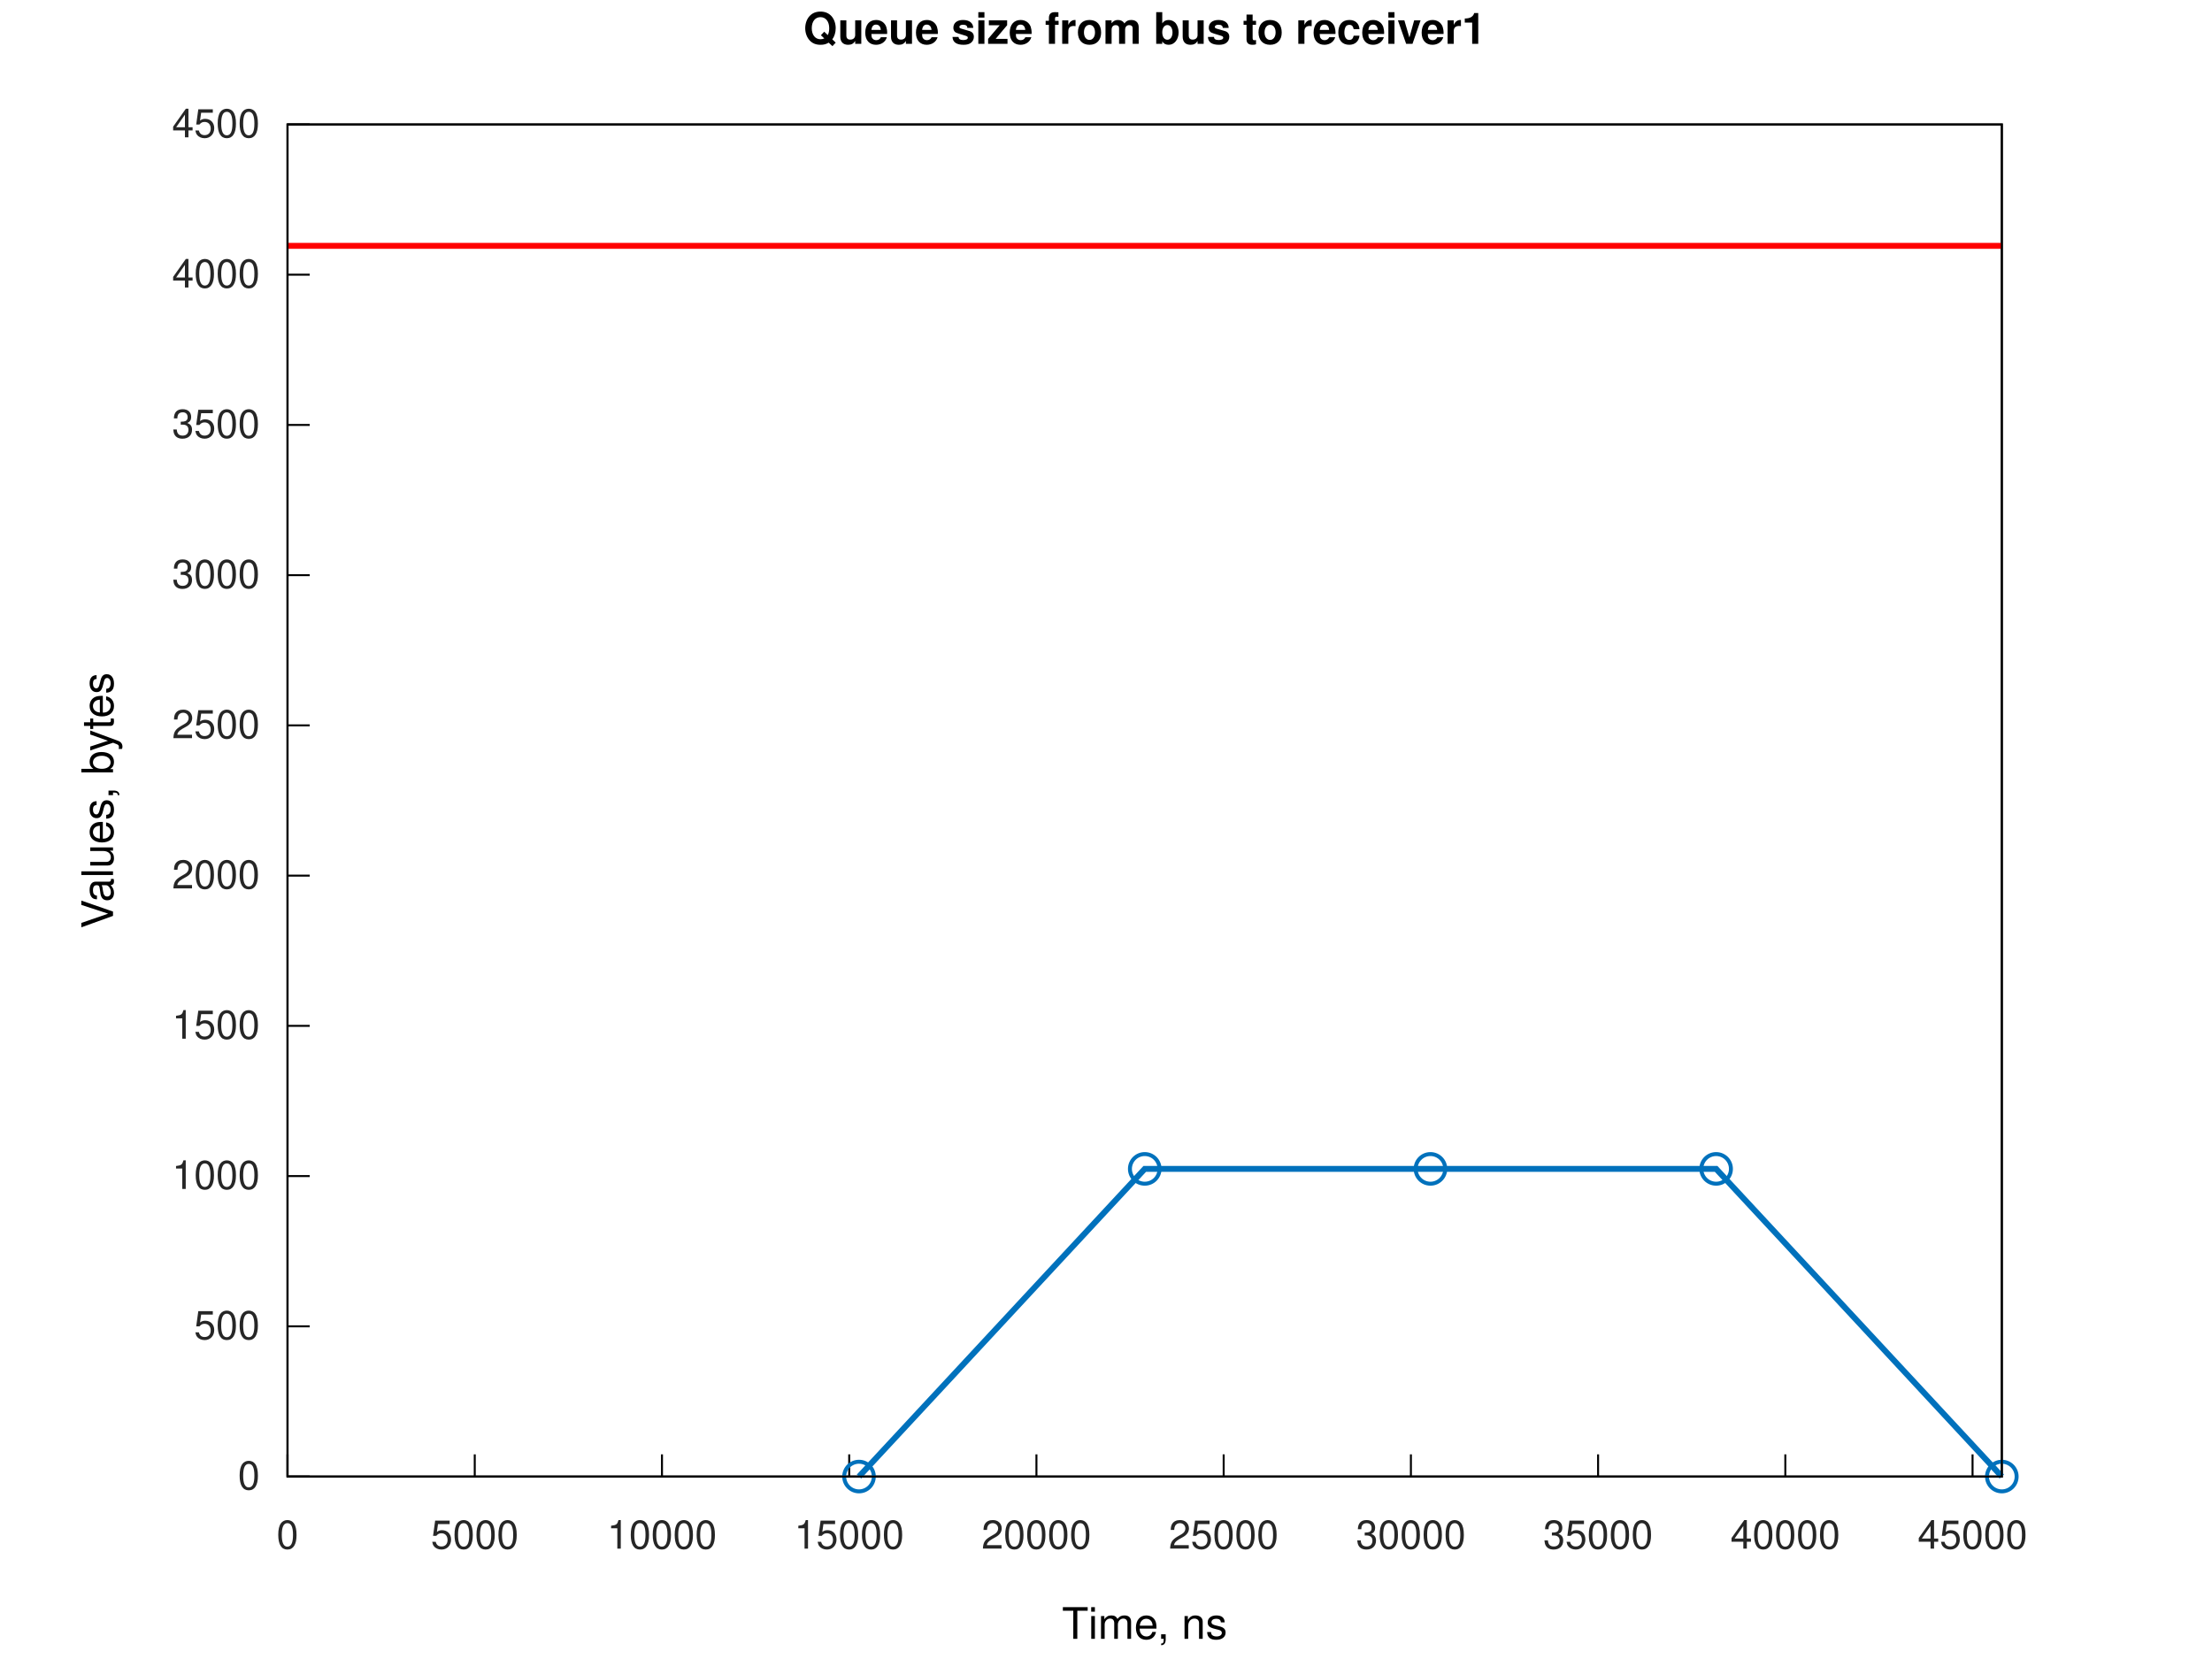
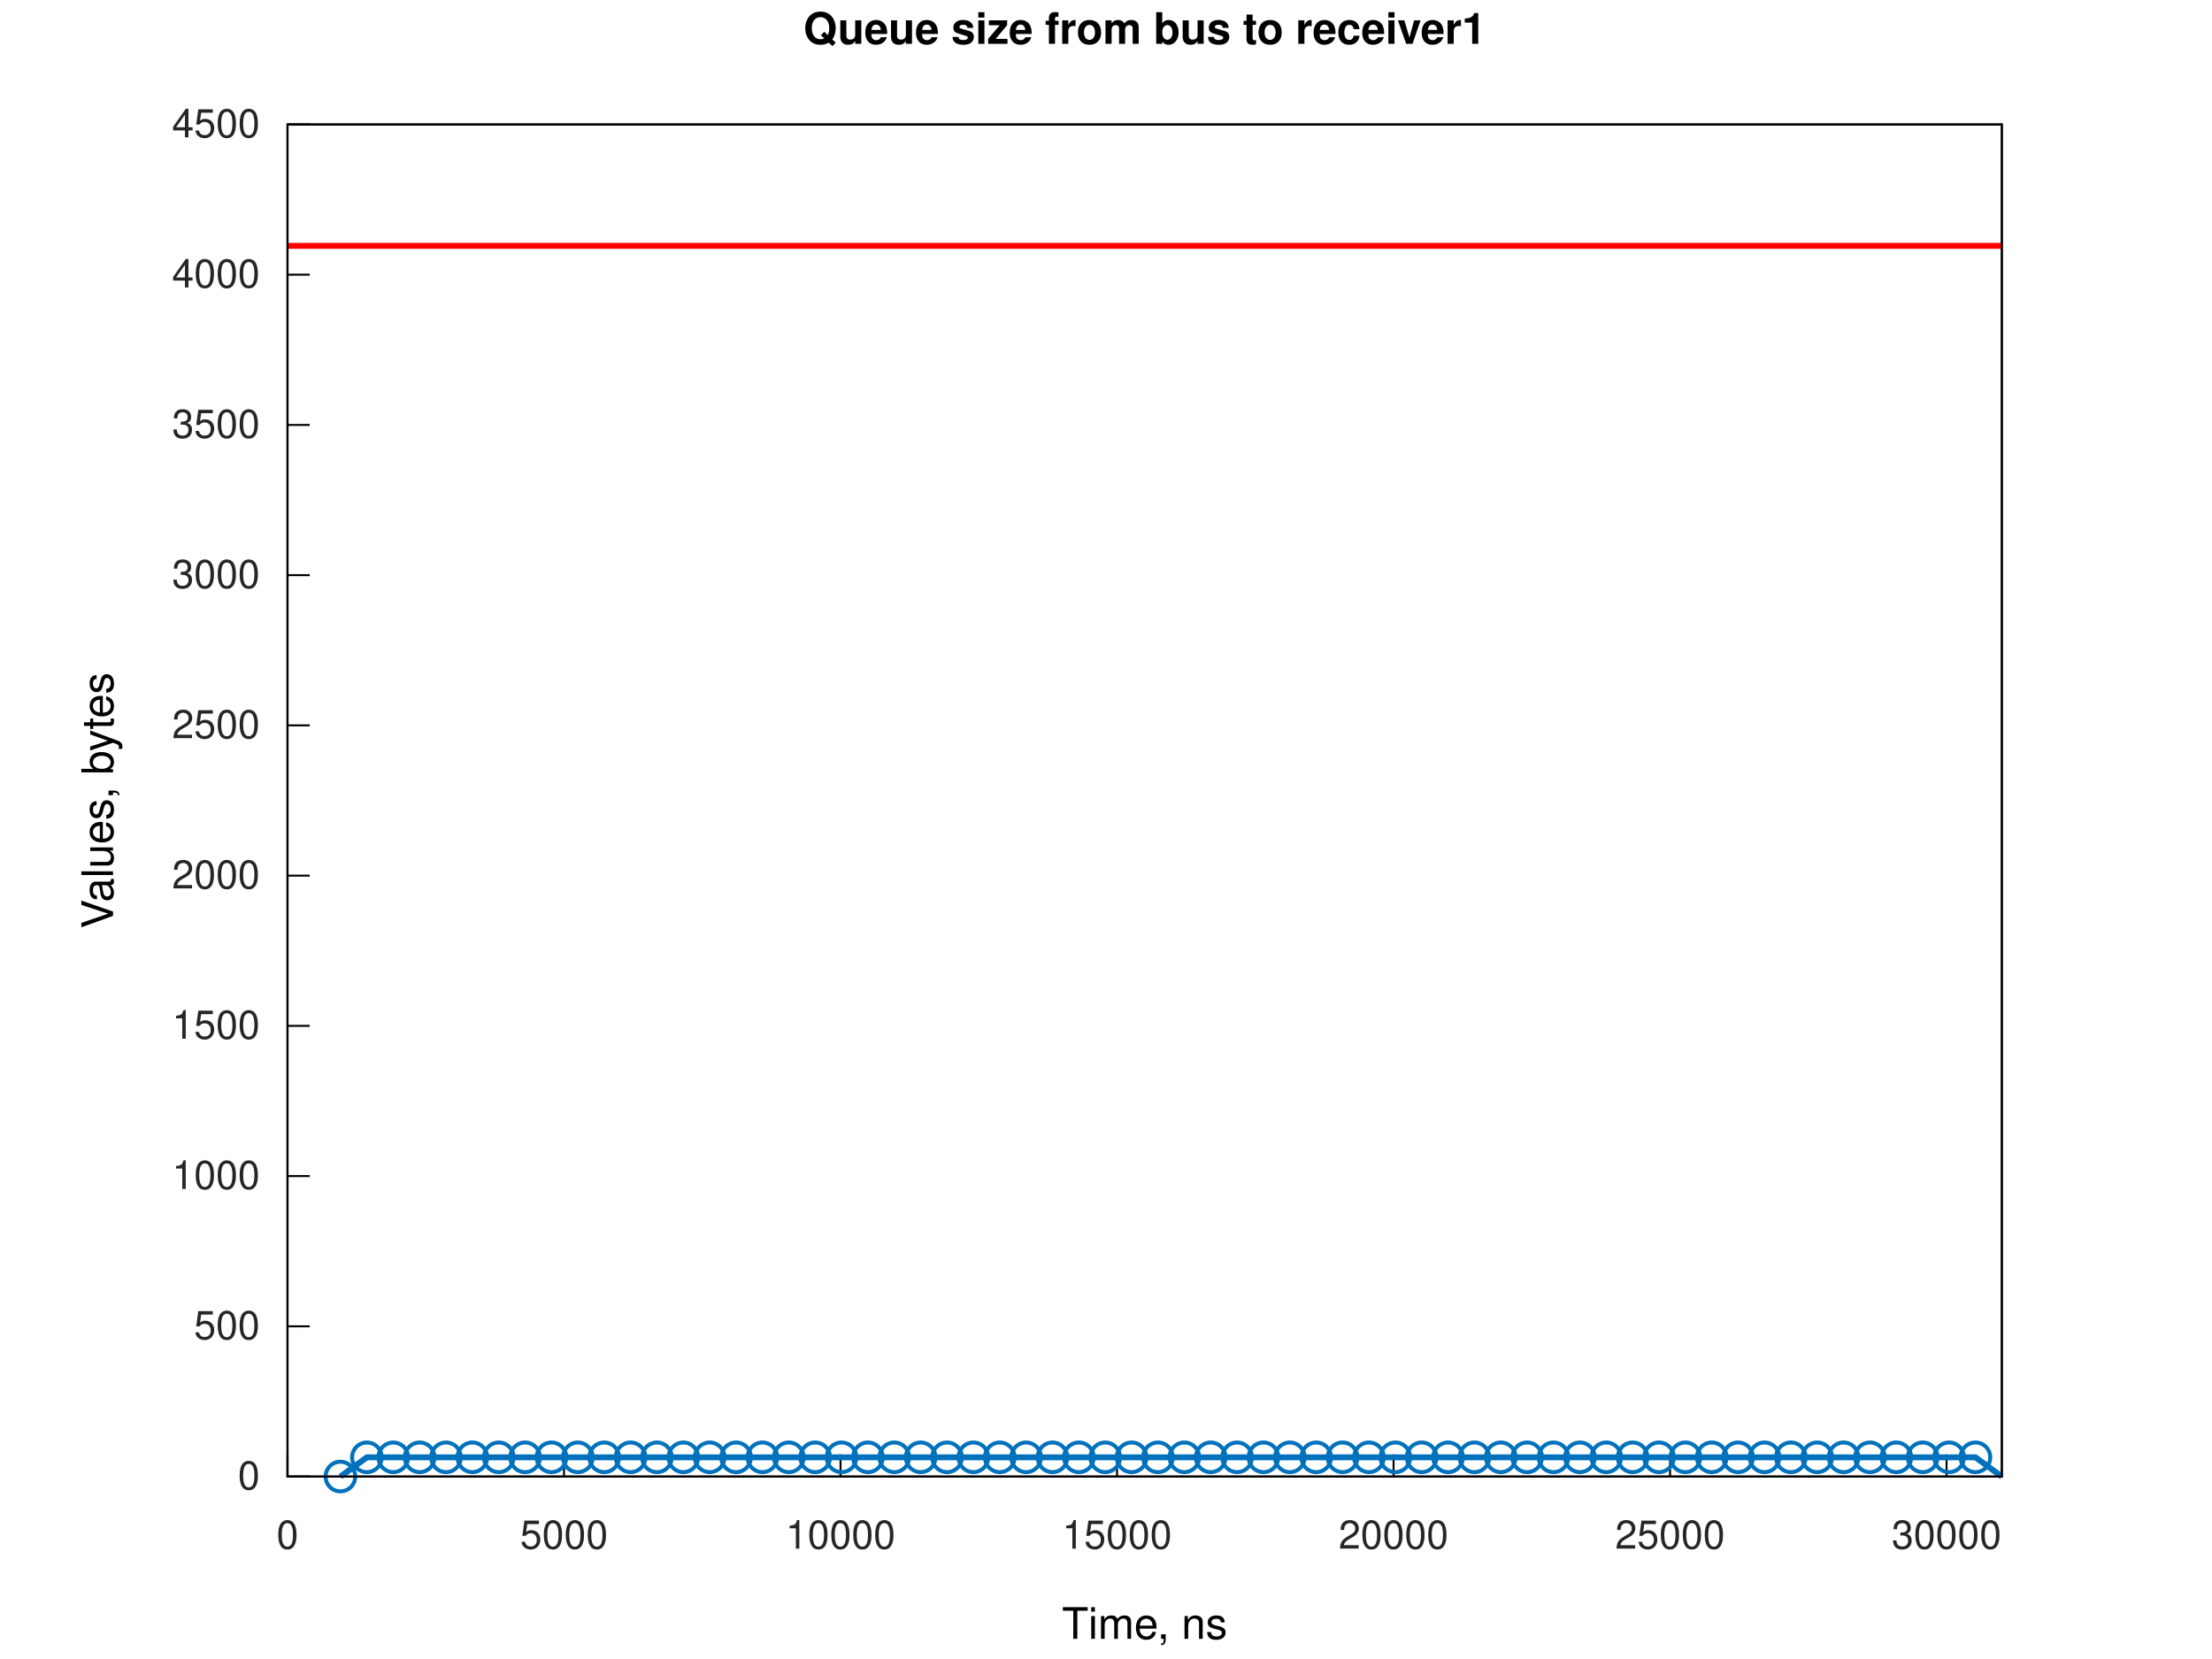
<svg xmlns="http://www.w3.org/2000/svg" xmlns:xlink="http://www.w3.org/1999/xlink" width="560" height="420" viewBox="0 0 560 420">
  <g id="gnuplot_canvas">
    <rect x="0" y="0" width="560" height="420" fill="none" />
    <defs>
      <circle id="gpDot" r="0.5" stroke-width="0.5" stroke="currentColor" />
      <path id="gpPt0" stroke-width="0.267" stroke="currentColor" d="M-1,0 h2 M0,-1 v2" />
      <path id="gpPt1" stroke-width="0.267" stroke="currentColor" d="M-1,-1 L1,1 M1,-1 L-1,1" />
      <path id="gpPt2" stroke-width="0.267" stroke="currentColor" d="M-1,0 L1,0 M0,-1 L0,1 M-1,-1 L1,1 M-1,1 L1,-1" />
      <rect id="gpPt3" stroke-width="0.267" stroke="currentColor" x="-1" y="-1" width="2" height="2" />
      <rect id="gpPt4" stroke-width="0.267" stroke="currentColor" fill="currentColor" x="-1" y="-1" width="2" height="2" />
      <circle id="gpPt5" stroke-width="0.267" stroke="currentColor" cx="0" cy="0" r="1" />
      <use xlink:href="#gpPt5" id="gpPt6" fill="currentColor" stroke="none" />
      <path id="gpPt7" stroke-width="0.267" stroke="currentColor" d="M0,-1.33 L-1.33,0.67 L1.33,0.67 z" />
      <use xlink:href="#gpPt7" id="gpPt8" fill="currentColor" stroke="none" />
      <use xlink:href="#gpPt7" id="gpPt9" stroke="currentColor" transform="rotate(180)" />
      <use xlink:href="#gpPt9" id="gpPt10" fill="currentColor" stroke="none" />
      <use xlink:href="#gpPt3" id="gpPt11" stroke="currentColor" transform="rotate(45)" />
      <use xlink:href="#gpPt11" id="gpPt12" fill="currentColor" stroke="none" />
      <path id="gpPt13" stroke-width="0.267" stroke="currentColor" d="M0,1.330 L1.265,0.411 L0.782,-1.067 L-0.782,-1.076 L-1.265,0.411 z" />
      <use xlink:href="#gpPt13" id="gpPt14" fill="currentColor" stroke="none" />
      <filter id="textbox" filterUnits="objectBoundingBox" x="0" y="0" height="1" width="1">
        <feFlood flood-color="white" flood-opacity="1" result="bgnd" />
        <feComposite in="SourceGraphic" in2="bgnd" operator="atop" />
      </filter>
      <filter id="greybox" filterUnits="objectBoundingBox" x="0" y="0" height="1" width="1">
        <feFlood flood-color="lightgrey" flood-opacity="1" result="grey" />
        <feComposite in="SourceGraphic" in2="grey" operator="atop" />
      </filter>
    </defs>
    <g fill="none" color="white" stroke="currentColor" stroke-width="1.00" stroke-linecap="butt" stroke-linejoin="miter">
</g>
    <g fill="none" color="white" stroke="currentColor" stroke-width="0.50" stroke-linecap="butt" stroke-linejoin="miter">
</g>
    <g fill="none" color="black" stroke="currentColor" stroke-width="0.50" stroke-linecap="butt" stroke-linejoin="miter">
      <path stroke="rgb(  0,   0,   0)" d="M72.79,373.81 L78.41,373.81  " />
      <g transform="translate(65.79,377.06)" stroke="none" fill="rgb(38,38,38)" font-family="Helvetica" font-size="10.00" text-anchor="end">
        <text>
          <tspan font-family="Helvetica">0</tspan>
        </text>
      </g>
    </g>
    <g fill="none" color="black" stroke="currentColor" stroke-width="0.50" stroke-linecap="butt" stroke-linejoin="miter">
      <path stroke="rgb(  0,   0,   0)" d="M72.79,335.78 L78.41,335.78  " />
      <g transform="translate(65.79,339.03)" stroke="none" fill="rgb(38,38,38)" font-family="Helvetica" font-size="10.00" text-anchor="end">
        <text>
          <tspan font-family="Helvetica">500</tspan>
        </text>
      </g>
    </g>
    <g fill="none" color="black" stroke="currentColor" stroke-width="0.50" stroke-linecap="butt" stroke-linejoin="miter">
      <path stroke="rgb(  0,   0,   0)" d="M72.79,297.74 L78.41,297.74  " />
      <g transform="translate(65.79,300.99)" stroke="none" fill="rgb(38,38,38)" font-family="Helvetica" font-size="10.00" text-anchor="end">
        <text>
          <tspan font-family="Helvetica">1000</tspan>
        </text>
      </g>
    </g>
    <g fill="none" color="black" stroke="currentColor" stroke-width="0.50" stroke-linecap="butt" stroke-linejoin="miter">
      <path stroke="rgb(  0,   0,   0)" d="M72.79,259.71 L78.41,259.71  " />
      <g transform="translate(65.79,262.96)" stroke="none" fill="rgb(38,38,38)" font-family="Helvetica" font-size="10.00" text-anchor="end">
        <text>
          <tspan font-family="Helvetica">1500</tspan>
        </text>
      </g>
    </g>
    <g fill="none" color="black" stroke="currentColor" stroke-width="0.50" stroke-linecap="butt" stroke-linejoin="miter">
      <path stroke="rgb(  0,   0,   0)" d="M72.79,221.68 L78.41,221.68  " />
      <g transform="translate(65.79,224.93)" stroke="none" fill="rgb(38,38,38)" font-family="Helvetica" font-size="10.00" text-anchor="end">
        <text>
          <tspan font-family="Helvetica">2000</tspan>
        </text>
      </g>
    </g>
    <g fill="none" color="black" stroke="currentColor" stroke-width="0.50" stroke-linecap="butt" stroke-linejoin="miter">
      <path stroke="rgb(  0,   0,   0)" d="M72.79,183.64 L78.41,183.64  " />
      <g transform="translate(65.79,186.89)" stroke="none" fill="rgb(38,38,38)" font-family="Helvetica" font-size="10.00" text-anchor="end">
        <text>
          <tspan font-family="Helvetica">2500</tspan>
        </text>
      </g>
    </g>
    <g fill="none" color="black" stroke="currentColor" stroke-width="0.50" stroke-linecap="butt" stroke-linejoin="miter">
      <path stroke="rgb(  0,   0,   0)" d="M72.79,145.61 L78.41,145.61  " />
      <g transform="translate(65.79,148.86)" stroke="none" fill="rgb(38,38,38)" font-family="Helvetica" font-size="10.00" text-anchor="end">
        <text>
          <tspan font-family="Helvetica">3000</tspan>
        </text>
      </g>
    </g>
    <g fill="none" color="black" stroke="currentColor" stroke-width="0.50" stroke-linecap="butt" stroke-linejoin="miter">
      <path stroke="rgb(  0,   0,   0)" d="M72.79,107.58 L78.41,107.58  " />
      <g transform="translate(65.79,110.83)" stroke="none" fill="rgb(38,38,38)" font-family="Helvetica" font-size="10.00" text-anchor="end">
        <text>
          <tspan font-family="Helvetica">3500</tspan>
        </text>
      </g>
    </g>
    <g fill="none" color="black" stroke="currentColor" stroke-width="0.50" stroke-linecap="butt" stroke-linejoin="miter">
      <path stroke="rgb(  0,   0,   0)" d="M72.79,69.54 L78.41,69.54  " />
      <g transform="translate(65.79,72.79)" stroke="none" fill="rgb(38,38,38)" font-family="Helvetica" font-size="10.00" text-anchor="end">
        <text>
          <tspan font-family="Helvetica">4000</tspan>
        </text>
      </g>
    </g>
    <g fill="none" color="black" stroke="currentColor" stroke-width="0.50" stroke-linecap="butt" stroke-linejoin="miter">
      <path stroke="rgb(  0,   0,   0)" d="M72.79,31.51 L78.41,31.51  " />
      <g transform="translate(65.79,34.76)" stroke="none" fill="rgb(38,38,38)" font-family="Helvetica" font-size="10.00" text-anchor="end">
        <text>
          <tspan font-family="Helvetica">4500</tspan>
        </text>
      </g>
    </g>
    <g fill="none" color="black" stroke="currentColor" stroke-width="0.50" stroke-linecap="butt" stroke-linejoin="miter">
      <path stroke="rgb(  0,   0,   0)" d="M72.79,373.81 L72.79,368.19  " />
      <g transform="translate(72.79,392.06)" stroke="none" fill="rgb(38,38,38)" font-family="Helvetica" font-size="10.00" text-anchor="middle">
        <text>
          <tspan font-family="Helvetica">0</tspan>
        </text>
      </g>
    </g>
    <g fill="none" color="black" stroke="currentColor" stroke-width="0.50" stroke-linecap="butt" stroke-linejoin="miter">
-       <path stroke="rgb(  0,   0,   0)" d="M120.19,373.81 L120.19,368.19  " />
-       <g transform="translate(120.19,392.06)" stroke="none" fill="rgb(38,38,38)" font-family="Helvetica" font-size="10.00" text-anchor="middle">
+       <path stroke="rgb(  0,   0,   0)" d="M142.79,373.81 L142.79,368.19  " />
+       <g transform="translate(142.79,392.06)" stroke="none" fill="rgb(38,38,38)" font-family="Helvetica" font-size="10.00" text-anchor="middle">
        <text>
          <tspan font-family="Helvetica">5000</tspan>
        </text>
      </g>
    </g>
    <g fill="none" color="black" stroke="currentColor" stroke-width="0.50" stroke-linecap="butt" stroke-linejoin="miter">
-       <path stroke="rgb(  0,   0,   0)" d="M167.59,373.81 L167.59,368.19  " />
-       <g transform="translate(167.59,392.06)" stroke="none" fill="rgb(38,38,38)" font-family="Helvetica" font-size="10.00" text-anchor="middle">
+       <path stroke="rgb(  0,   0,   0)" d="M212.79,373.81 L212.79,368.19  " />
+       <g transform="translate(212.79,392.06)" stroke="none" fill="rgb(38,38,38)" font-family="Helvetica" font-size="10.00" text-anchor="middle">
        <text>
          <tspan font-family="Helvetica">10000</tspan>
        </text>
      </g>
    </g>
    <g fill="none" color="black" stroke="currentColor" stroke-width="0.50" stroke-linecap="butt" stroke-linejoin="miter">
-       <path stroke="rgb(  0,   0,   0)" d="M214.99,373.81 L214.99,368.19  " />
-       <g transform="translate(214.99,392.06)" stroke="none" fill="rgb(38,38,38)" font-family="Helvetica" font-size="10.00" text-anchor="middle">
+       <path stroke="rgb(  0,   0,   0)" d="M282.79,373.81 L282.79,368.19  " />
+       <g transform="translate(282.79,392.06)" stroke="none" fill="rgb(38,38,38)" font-family="Helvetica" font-size="10.00" text-anchor="middle">
        <text>
          <tspan font-family="Helvetica">15000</tspan>
        </text>
      </g>
    </g>
    <g fill="none" color="black" stroke="currentColor" stroke-width="0.50" stroke-linecap="butt" stroke-linejoin="miter">
-       <path stroke="rgb(  0,   0,   0)" d="M262.39,373.81 L262.39,368.19  " />
-       <g transform="translate(262.39,392.06)" stroke="none" fill="rgb(38,38,38)" font-family="Helvetica" font-size="10.00" text-anchor="middle">
+       <path stroke="rgb(  0,   0,   0)" d="M352.80,373.81 L352.80,368.19  " />
+       <g transform="translate(352.80,392.06)" stroke="none" fill="rgb(38,38,38)" font-family="Helvetica" font-size="10.00" text-anchor="middle">
        <text>
          <tspan font-family="Helvetica">20000</tspan>
        </text>
      </g>
    </g>
    <g fill="none" color="black" stroke="currentColor" stroke-width="0.50" stroke-linecap="butt" stroke-linejoin="miter">
-       <path stroke="rgb(  0,   0,   0)" d="M309.79,373.81 L309.79,368.19  " />
-       <g transform="translate(309.79,392.06)" stroke="none" fill="rgb(38,38,38)" font-family="Helvetica" font-size="10.00" text-anchor="middle">
+       <path stroke="rgb(  0,   0,   0)" d="M422.80,373.81 L422.80,368.19  " />
+       <g transform="translate(422.80,392.06)" stroke="none" fill="rgb(38,38,38)" font-family="Helvetica" font-size="10.00" text-anchor="middle">
        <text>
          <tspan font-family="Helvetica">25000</tspan>
        </text>
      </g>
    </g>
    <g fill="none" color="black" stroke="currentColor" stroke-width="0.50" stroke-linecap="butt" stroke-linejoin="miter">
-       <path stroke="rgb(  0,   0,   0)" d="M357.19,373.81 L357.19,368.19  " />
-       <g transform="translate(357.19,392.06)" stroke="none" fill="rgb(38,38,38)" font-family="Helvetica" font-size="10.00" text-anchor="middle">
+       <path stroke="rgb(  0,   0,   0)" d="M492.80,373.81 L492.80,368.19  " />
+       <g transform="translate(492.80,392.06)" stroke="none" fill="rgb(38,38,38)" font-family="Helvetica" font-size="10.00" text-anchor="middle">
        <text>
          <tspan font-family="Helvetica">30000</tspan>
-         </text>
-       </g>
-     </g>
-     <g fill="none" color="black" stroke="currentColor" stroke-width="0.50" stroke-linecap="butt" stroke-linejoin="miter">
-       <path stroke="rgb(  0,   0,   0)" d="M404.58,373.81 L404.58,368.19  " />
-       <g transform="translate(404.58,392.06)" stroke="none" fill="rgb(38,38,38)" font-family="Helvetica" font-size="10.00" text-anchor="middle">
-         <text>
-           <tspan font-family="Helvetica">35000</tspan>
-         </text>
-       </g>
-     </g>
-     <g fill="none" color="black" stroke="currentColor" stroke-width="0.50" stroke-linecap="butt" stroke-linejoin="miter">
-       <path stroke="rgb(  0,   0,   0)" d="M451.98,373.81 L451.98,368.19  " />
-       <g transform="translate(451.98,392.06)" stroke="none" fill="rgb(38,38,38)" font-family="Helvetica" font-size="10.00" text-anchor="middle">
-         <text>
-           <tspan font-family="Helvetica">40000</tspan>
-         </text>
-       </g>
-     </g>
-     <g fill="none" color="black" stroke="currentColor" stroke-width="0.50" stroke-linecap="butt" stroke-linejoin="miter">
-       <path stroke="rgb(  0,   0,   0)" d="M499.38,373.81 L499.38,368.19  " />
-       <g transform="translate(499.38,392.06)" stroke="none" fill="rgb(38,38,38)" font-family="Helvetica" font-size="10.00" text-anchor="middle">
-         <text>
-           <tspan font-family="Helvetica">45000</tspan>
        </text>
      </g>
    </g>
    <g fill="none" color="black" stroke="currentColor" stroke-width="0.50" stroke-linecap="butt" stroke-linejoin="miter">
</g>
    <g fill="none" color="black" stroke="currentColor" stroke-width="0.50" stroke-linecap="butt" stroke-linejoin="miter">
      <path stroke="rgb(  0,   0,   0)" d="M72.79,31.51 L72.79,373.81 L506.79,373.81 L506.79,31.51 L72.79,31.51 Z  " />
    </g>
    <g fill="none" color="black" stroke="currentColor" stroke-width="0.50" stroke-linecap="butt" stroke-linejoin="miter">
</g>
    <g id="gnuplot_plot_1a">
      <g fill="none" color="white" stroke="rgb(  0,   0,   0)" stroke-width="1.50" stroke-linecap="butt" stroke-linejoin="miter">
</g>
      <g fill="none" color="black" stroke="currentColor" stroke-width="1.50" stroke-linecap="butt" stroke-linejoin="miter">
-         <path stroke="rgb(  0, 113, 188)" d="M217.47,373.81 L289.81,295.92 L362.14,295.92 L434.46,295.92 L506.79,373.81  " />
-         <use xlink:href="#gpPt5" transform="translate(217.47,373.81) scale(3.75)" color="rgb(  0, 113, 188)" />
-         <use xlink:href="#gpPt5" transform="translate(289.81,295.92) scale(3.75)" color="rgb(  0, 113, 188)" />
-         <use xlink:href="#gpPt5" transform="translate(362.14,295.92) scale(3.75)" color="rgb(  0, 113, 188)" />
-         <use xlink:href="#gpPt5" transform="translate(434.46,295.92) scale(3.75)" color="rgb(  0, 113, 188)" />
-         <use xlink:href="#gpPt5" transform="translate(506.79,373.81) scale(3.75)" color="rgb(  0, 113, 188)" />
+         <path stroke="rgb(  0, 113, 188)" d="M86.18,373.81 L92.89,368.94 L99.56,368.94 L106.24,368.94 L112.92,368.94 L119.59,368.94 L126.27,368.94 L132.94,368.94   L139.62,368.94 L146.29,368.94 L152.97,368.94 L159.65,368.94 L166.32,368.94 L173.00,368.94 L179.67,368.94 L186.35,368.94   L193.03,368.94 L199.70,368.94 L206.38,368.94 L213.05,368.94 L219.73,368.94 L226.40,368.94 L233.08,368.94 L239.76,368.94   L246.43,368.94 L253.11,368.94 L259.78,368.94 L266.46,368.94 L273.14,368.94 L279.81,368.94 L286.49,368.94 L293.16,368.94   L299.84,368.94 L306.51,368.94 L313.19,368.94 L319.87,368.94 L326.54,368.94 L333.22,368.94 L339.89,368.94 L346.57,368.94   L353.25,368.94 L359.92,368.94 L366.60,368.94 L373.27,368.94 L379.95,368.94 L386.62,368.94 L393.30,368.94 L399.98,368.94   L406.65,368.94 L413.33,368.94 L420.00,368.94 L426.68,368.94 L433.36,368.94 L440.03,368.94 L446.71,368.94 L453.38,368.94   L460.06,368.94 L466.73,368.94 L473.41,368.94 L480.09,368.94 L486.76,368.94 L493.44,368.94 L500.11,368.94 L506.79,373.81    " />
+         <use xlink:href="#gpPt5" transform="translate(86.18,373.81) scale(3.75)" color="rgb(  0, 113, 188)" />
+         <use xlink:href="#gpPt5" transform="translate(92.89,368.94) scale(3.75)" color="rgb(  0, 113, 188)" />
+         <use xlink:href="#gpPt5" transform="translate(99.56,368.94) scale(3.75)" color="rgb(  0, 113, 188)" />
+         <use xlink:href="#gpPt5" transform="translate(106.24,368.94) scale(3.75)" color="rgb(  0, 113, 188)" />
+         <use xlink:href="#gpPt5" transform="translate(112.92,368.94) scale(3.75)" color="rgb(  0, 113, 188)" />
+         <use xlink:href="#gpPt5" transform="translate(119.59,368.94) scale(3.75)" color="rgb(  0, 113, 188)" />
+         <use xlink:href="#gpPt5" transform="translate(126.27,368.94) scale(3.75)" color="rgb(  0, 113, 188)" />
+         <use xlink:href="#gpPt5" transform="translate(132.94,368.94) scale(3.75)" color="rgb(  0, 113, 188)" />
+         <use xlink:href="#gpPt5" transform="translate(139.62,368.94) scale(3.75)" color="rgb(  0, 113, 188)" />
+         <use xlink:href="#gpPt5" transform="translate(146.29,368.94) scale(3.75)" color="rgb(  0, 113, 188)" />
+         <use xlink:href="#gpPt5" transform="translate(152.97,368.94) scale(3.75)" color="rgb(  0, 113, 188)" />
+         <use xlink:href="#gpPt5" transform="translate(159.65,368.94) scale(3.75)" color="rgb(  0, 113, 188)" />
+         <use xlink:href="#gpPt5" transform="translate(166.32,368.94) scale(3.75)" color="rgb(  0, 113, 188)" />
+         <use xlink:href="#gpPt5" transform="translate(173.00,368.94) scale(3.75)" color="rgb(  0, 113, 188)" />
+         <use xlink:href="#gpPt5" transform="translate(179.67,368.94) scale(3.75)" color="rgb(  0, 113, 188)" />
+         <use xlink:href="#gpPt5" transform="translate(186.35,368.94) scale(3.75)" color="rgb(  0, 113, 188)" />
+         <use xlink:href="#gpPt5" transform="translate(193.03,368.94) scale(3.75)" color="rgb(  0, 113, 188)" />
+         <use xlink:href="#gpPt5" transform="translate(199.70,368.94) scale(3.75)" color="rgb(  0, 113, 188)" />
+         <use xlink:href="#gpPt5" transform="translate(206.38,368.94) scale(3.75)" color="rgb(  0, 113, 188)" />
+         <use xlink:href="#gpPt5" transform="translate(213.05,368.94) scale(3.75)" color="rgb(  0, 113, 188)" />
+         <use xlink:href="#gpPt5" transform="translate(219.73,368.94) scale(3.75)" color="rgb(  0, 113, 188)" />
+         <use xlink:href="#gpPt5" transform="translate(226.40,368.94) scale(3.75)" color="rgb(  0, 113, 188)" />
+         <use xlink:href="#gpPt5" transform="translate(233.08,368.94) scale(3.75)" color="rgb(  0, 113, 188)" />
+         <use xlink:href="#gpPt5" transform="translate(239.76,368.94) scale(3.75)" color="rgb(  0, 113, 188)" />
+         <use xlink:href="#gpPt5" transform="translate(246.43,368.94) scale(3.75)" color="rgb(  0, 113, 188)" />
+         <use xlink:href="#gpPt5" transform="translate(253.11,368.94) scale(3.75)" color="rgb(  0, 113, 188)" />
+         <use xlink:href="#gpPt5" transform="translate(259.78,368.94) scale(3.75)" color="rgb(  0, 113, 188)" />
+         <use xlink:href="#gpPt5" transform="translate(266.46,368.94) scale(3.75)" color="rgb(  0, 113, 188)" />
+         <use xlink:href="#gpPt5" transform="translate(273.14,368.94) scale(3.75)" color="rgb(  0, 113, 188)" />
+         <use xlink:href="#gpPt5" transform="translate(279.81,368.94) scale(3.75)" color="rgb(  0, 113, 188)" />
+         <use xlink:href="#gpPt5" transform="translate(286.49,368.94) scale(3.75)" color="rgb(  0, 113, 188)" />
+         <use xlink:href="#gpPt5" transform="translate(293.16,368.94) scale(3.75)" color="rgb(  0, 113, 188)" />
+         <use xlink:href="#gpPt5" transform="translate(299.84,368.94) scale(3.75)" color="rgb(  0, 113, 188)" />
+         <use xlink:href="#gpPt5" transform="translate(306.51,368.94) scale(3.75)" color="rgb(  0, 113, 188)" />
+         <use xlink:href="#gpPt5" transform="translate(313.19,368.94) scale(3.75)" color="rgb(  0, 113, 188)" />
+         <use xlink:href="#gpPt5" transform="translate(319.87,368.94) scale(3.75)" color="rgb(  0, 113, 188)" />
+         <use xlink:href="#gpPt5" transform="translate(326.54,368.94) scale(3.75)" color="rgb(  0, 113, 188)" />
+         <use xlink:href="#gpPt5" transform="translate(333.22,368.94) scale(3.75)" color="rgb(  0, 113, 188)" />
+         <use xlink:href="#gpPt5" transform="translate(339.89,368.94) scale(3.75)" color="rgb(  0, 113, 188)" />
+         <use xlink:href="#gpPt5" transform="translate(346.57,368.94) scale(3.75)" color="rgb(  0, 113, 188)" />
+         <use xlink:href="#gpPt5" transform="translate(353.25,368.94) scale(3.75)" color="rgb(  0, 113, 188)" />
+         <use xlink:href="#gpPt5" transform="translate(359.92,368.94) scale(3.75)" color="rgb(  0, 113, 188)" />
+         <use xlink:href="#gpPt5" transform="translate(366.60,368.94) scale(3.75)" color="rgb(  0, 113, 188)" />
+         <use xlink:href="#gpPt5" transform="translate(373.27,368.94) scale(3.75)" color="rgb(  0, 113, 188)" />
+         <use xlink:href="#gpPt5" transform="translate(379.95,368.94) scale(3.75)" color="rgb(  0, 113, 188)" />
+         <use xlink:href="#gpPt5" transform="translate(386.62,368.94) scale(3.75)" color="rgb(  0, 113, 188)" />
+         <use xlink:href="#gpPt5" transform="translate(393.30,368.94) scale(3.75)" color="rgb(  0, 113, 188)" />
+         <use xlink:href="#gpPt5" transform="translate(399.98,368.94) scale(3.75)" color="rgb(  0, 113, 188)" />
+         <use xlink:href="#gpPt5" transform="translate(406.65,368.94) scale(3.75)" color="rgb(  0, 113, 188)" />
+         <use xlink:href="#gpPt5" transform="translate(413.33,368.94) scale(3.75)" color="rgb(  0, 113, 188)" />
+         <use xlink:href="#gpPt5" transform="translate(420.00,368.94) scale(3.75)" color="rgb(  0, 113, 188)" />
+         <use xlink:href="#gpPt5" transform="translate(426.68,368.94) scale(3.75)" color="rgb(  0, 113, 188)" />
+         <use xlink:href="#gpPt5" transform="translate(433.36,368.94) scale(3.75)" color="rgb(  0, 113, 188)" />
+         <use xlink:href="#gpPt5" transform="translate(440.03,368.94) scale(3.75)" color="rgb(  0, 113, 188)" />
+         <use xlink:href="#gpPt5" transform="translate(446.71,368.94) scale(3.75)" color="rgb(  0, 113, 188)" />
+         <use xlink:href="#gpPt5" transform="translate(453.38,368.94) scale(3.75)" color="rgb(  0, 113, 188)" />
+         <use xlink:href="#gpPt5" transform="translate(460.06,368.94) scale(3.75)" color="rgb(  0, 113, 188)" />
+         <use xlink:href="#gpPt5" transform="translate(466.73,368.94) scale(3.75)" color="rgb(  0, 113, 188)" />
+         <use xlink:href="#gpPt5" transform="translate(473.41,368.94) scale(3.75)" color="rgb(  0, 113, 188)" />
+         <use xlink:href="#gpPt5" transform="translate(480.09,368.94) scale(3.75)" color="rgb(  0, 113, 188)" />
+         <use xlink:href="#gpPt5" transform="translate(486.76,368.94) scale(3.75)" color="rgb(  0, 113, 188)" />
+         <use xlink:href="#gpPt5" transform="translate(493.44,368.94) scale(3.75)" color="rgb(  0, 113, 188)" />
+         <use xlink:href="#gpPt5" transform="translate(500.11,368.94) scale(3.75)" color="rgb(  0, 113, 188)" />
      </g>
    </g>
    <g id="gnuplot_plot_2a">
      <g fill="none" color="black" stroke="currentColor" stroke-width="1.50" stroke-linecap="butt" stroke-linejoin="miter">
        <path stroke="rgb(255,   0,   0)" d="M72.79,62.24 L506.79,62.24  " />
      </g>
    </g>
    <g fill="none" color="white" stroke="rgb(255,   0,   0)" stroke-width="2.00" stroke-linecap="butt" stroke-linejoin="miter">
</g>
    <g fill="none" color="black" stroke="currentColor" stroke-width="2.00" stroke-linecap="butt" stroke-linejoin="miter">
</g>
    <g fill="none" color="black" stroke="black" stroke-width="0.50" stroke-linecap="butt" stroke-linejoin="miter">
</g>
    <g fill="none" color="black" stroke="currentColor" stroke-width="0.50" stroke-linecap="butt" stroke-linejoin="miter">
      <path stroke="rgb(  0,   0,   0)" d="M72.79,31.51 L72.79,373.81 L506.79,373.81 L506.79,31.51 L72.79,31.51 Z  " />
      <g transform="translate(28.61,202.66) rotate(270.00)" stroke="none" fill="rgb(0,0,0)" font-family="Helvetica" font-size="11.00" text-anchor="middle">
        <text>
          <tspan font-family="Helvetica">Values, bytes</tspan>
        </text>
      </g>
    </g>
    <g fill="none" color="black" stroke="currentColor" stroke-width="0.50" stroke-linecap="butt" stroke-linejoin="miter">
      <g transform="translate(289.79,414.89)" stroke="none" fill="rgb(0,0,0)" font-family="Helvetica" font-size="11.00" text-anchor="middle">
        <text>
          <tspan font-family="Helvetica">Time, ns</tspan>
        </text>
      </g>
    </g>
    <g fill="none" color="black" stroke="currentColor" stroke-width="0.50" stroke-linecap="butt" stroke-linejoin="miter">
</g>
    <g fill="none" color="black" stroke="currentColor" stroke-width="0.50" stroke-linecap="butt" stroke-linejoin="miter">
      <g transform="translate(289.79,11.09)" stroke="none" fill="rgb(0,0,0)" font-family="Helvetica" font-size="11.00" text-anchor="middle">
        <text>
          <tspan font-family="Helvetica" font-weight="bold">Queue size from bus to receiver1</tspan>
        </text>
      </g>
    </g>
    <g fill="none" color="black" stroke="currentColor" stroke-width="0.50" stroke-linecap="butt" stroke-linejoin="miter">
</g>
  </g>
</svg>
